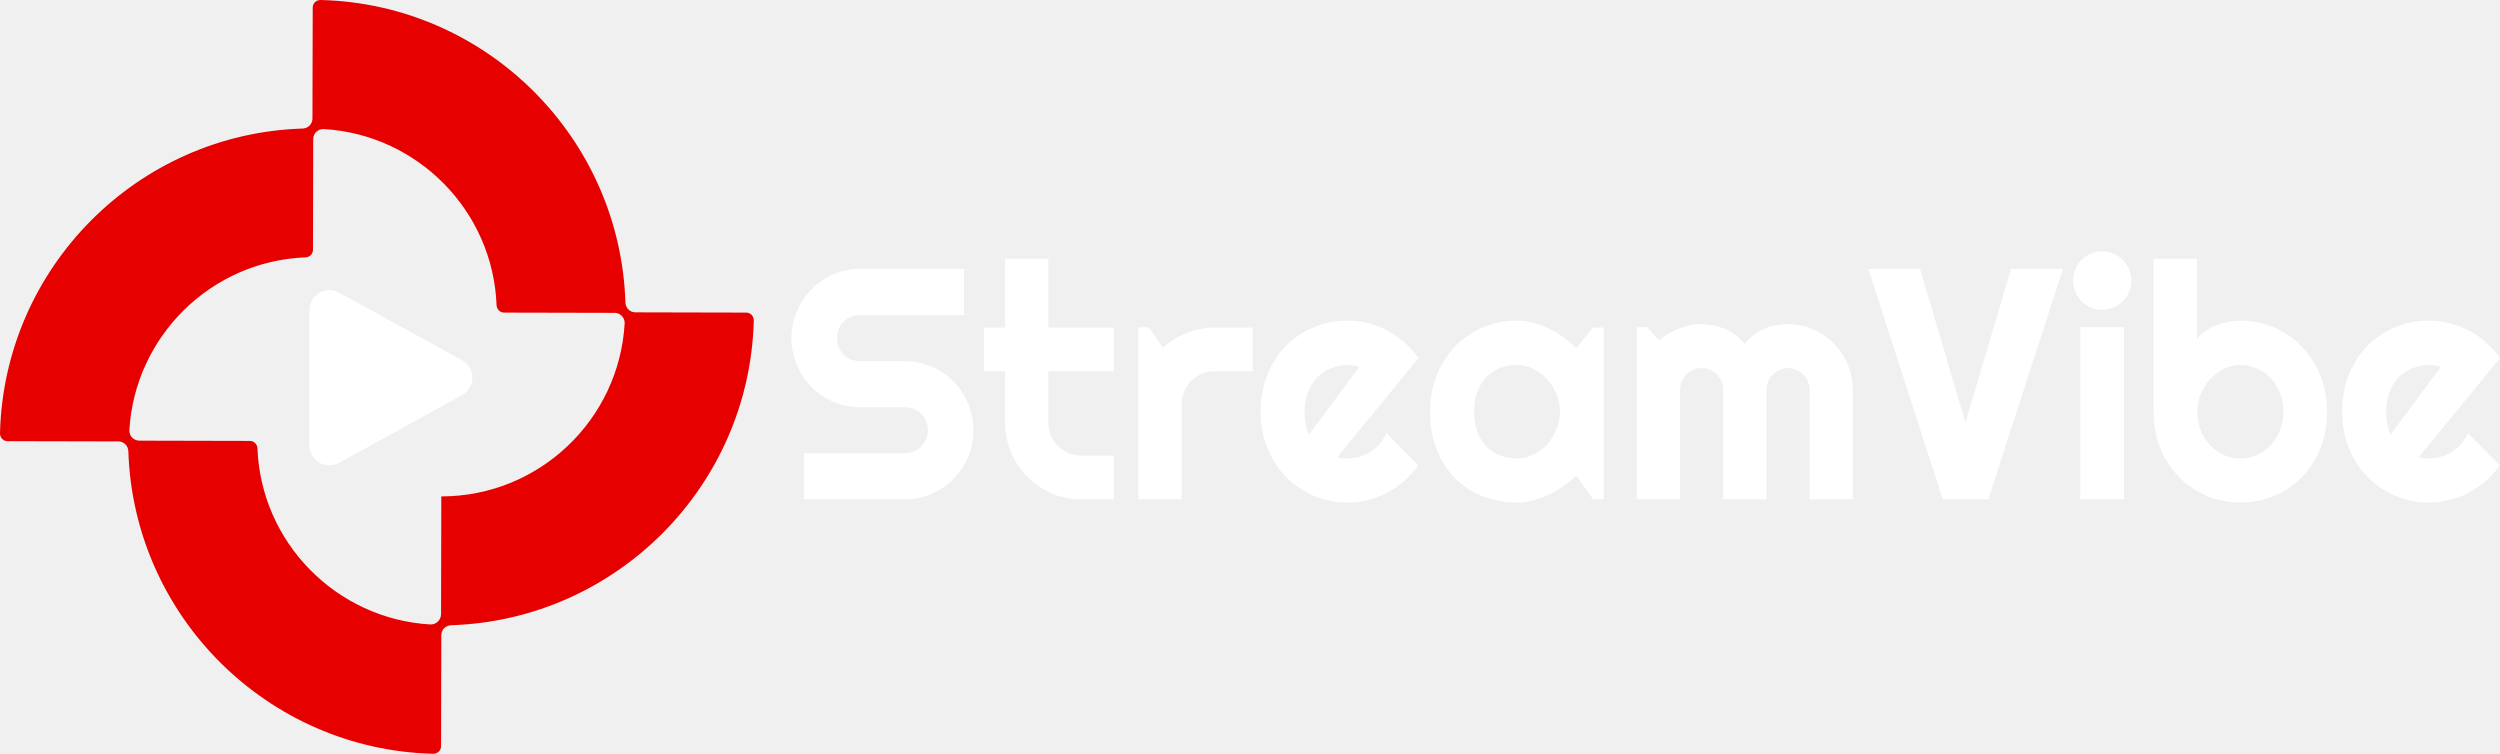
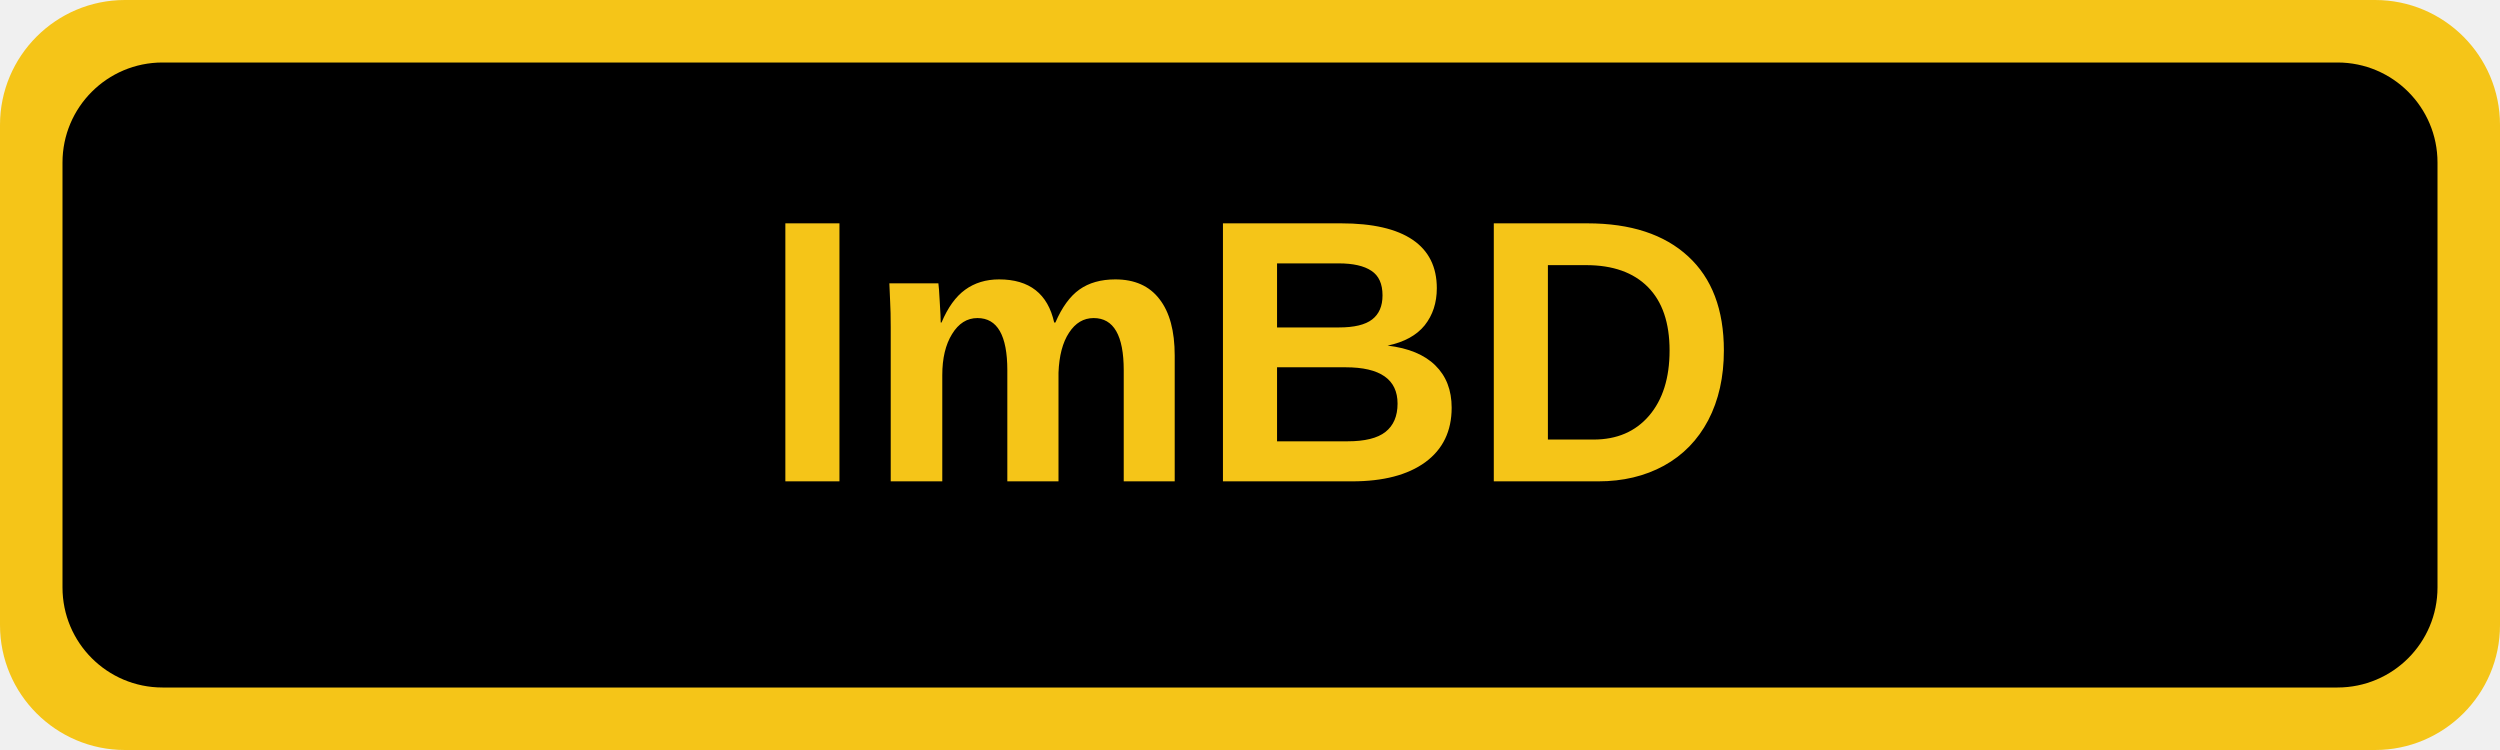
- <svg xmlns="http://www.w3.org/2000/svg" width="199" height="60" viewBox="0 0 199 60" fill="none">
-   <path d="M49.783 24.084C49.364 10.933 38.707 0.32 25.512 0C25.172 0 24.892 0.26 24.892 0.6L24.872 9.434C24.872 9.873 24.532 10.213 24.092 10.233C10.936 10.633 0.32 21.306 0 34.497C0 34.837 0.26 35.117 0.6 35.117L9.417 35.137C9.857 35.137 10.197 35.476 10.217 35.916C10.636 49.067 21.313 59.68 34.489 60C34.828 60 35.108 59.74 35.108 59.4L35.128 50.566C35.128 50.127 35.468 49.787 35.908 49.767C49.064 49.347 59.68 38.674 60 25.503C60 25.163 59.74 24.883 59.4 24.883L50.583 24.863C50.143 24.863 49.803 24.524 49.783 24.084ZM34.249 49.707C26.771 49.267 20.773 43.191 20.493 35.676C20.473 35.356 20.213 35.097 19.893 35.097L11.096 35.077C10.636 35.077 10.277 34.697 10.297 34.237C10.736 26.762 16.814 20.766 24.332 20.486C24.652 20.466 24.912 20.206 24.912 19.887L24.932 11.073C24.932 10.613 25.312 10.253 25.771 10.273C33.249 10.713 39.247 16.789 39.527 24.304C39.547 24.624 39.807 24.883 40.127 24.883L48.924 24.903C49.383 24.903 49.743 25.283 49.723 25.743C49.284 33.418 42.906 39.514 35.128 39.514L35.108 48.907C35.088 49.367 34.708 49.727 34.249 49.707Z" fill="#E60000" />
-   <path fill-rule="evenodd" clip-rule="evenodd" d="M24.63 24.683C24.63 23.474 25.927 22.707 26.987 23.29L36.773 28.672C37.871 29.276 37.871 30.854 36.773 31.459L26.987 36.841C25.927 37.424 24.63 36.657 24.63 35.448V24.683Z" fill="white" />
-   <path d="M63 26.905C63 26.147 63.143 25.435 63.429 24.77C63.715 24.105 64.103 23.525 64.591 23.031C65.088 22.528 65.664 22.131 66.321 21.841C66.977 21.552 67.68 21.407 68.429 21.407H76.738V25.077H68.429C68.177 25.077 67.941 25.124 67.722 25.217C67.504 25.311 67.31 25.443 67.141 25.614C66.982 25.776 66.855 25.968 66.763 26.189C66.67 26.411 66.624 26.65 66.624 26.905C66.624 27.161 66.67 27.404 66.763 27.634C66.855 27.856 66.982 28.052 67.141 28.223C67.31 28.384 67.504 28.512 67.722 28.606C67.941 28.7 68.177 28.747 68.429 28.747H72.053C72.802 28.747 73.505 28.892 74.162 29.182C74.827 29.463 75.403 29.855 75.892 30.358C76.388 30.852 76.775 31.436 77.053 32.11C77.34 32.775 77.483 33.487 77.483 34.245C77.483 35.004 77.34 35.716 77.053 36.381C76.775 37.046 76.388 37.63 75.892 38.133C75.403 38.627 74.827 39.02 74.162 39.309C73.505 39.599 72.802 39.744 72.053 39.744H64.01V36.074H72.053C72.306 36.074 72.541 36.027 72.76 35.934C72.979 35.84 73.168 35.712 73.329 35.55C73.497 35.379 73.627 35.183 73.72 34.962C73.812 34.74 73.859 34.501 73.859 34.245C73.859 33.99 73.812 33.751 73.72 33.529C73.627 33.308 73.497 33.116 73.329 32.954C73.168 32.783 72.979 32.651 72.76 32.557C72.541 32.464 72.306 32.417 72.053 32.417H68.429C67.68 32.417 66.977 32.272 66.321 31.982C65.664 31.692 65.088 31.3 64.591 30.806C64.103 30.303 63.715 29.719 63.429 29.054C63.143 28.38 63 27.664 63 26.905Z" fill="white" />
-   <path d="M86.056 39.744C85.223 39.744 84.44 39.587 83.707 39.271C82.975 38.947 82.331 38.508 81.776 37.954C81.228 37.391 80.795 36.739 80.475 35.997C80.164 35.256 80.008 34.463 80.008 33.619V29.552H78.329V26.074H80.008V20.601H83.442V26.074H88.67V29.552H83.442V33.619C83.442 33.986 83.51 34.331 83.644 34.655C83.779 34.97 83.964 35.247 84.2 35.486C84.436 35.725 84.713 35.916 85.033 36.061C85.353 36.198 85.694 36.266 86.056 36.266H88.67V39.744H86.056Z" fill="white" />
-   <path d="M94.061 39.744H90.614V26.049H91.448L92.584 27.673C93.139 27.161 93.771 26.769 94.478 26.496C95.185 26.215 95.917 26.074 96.675 26.074H99.718V29.552H96.675C96.313 29.552 95.972 29.621 95.652 29.757C95.332 29.893 95.055 30.081 94.819 30.32C94.583 30.558 94.398 30.84 94.263 31.164C94.129 31.488 94.061 31.833 94.061 32.2V39.744Z" fill="white" />
-   <path d="M106.448 36.394C106.582 36.437 106.717 36.466 106.852 36.483C106.987 36.492 107.121 36.496 107.256 36.496C107.593 36.496 107.917 36.449 108.228 36.355C108.54 36.262 108.83 36.13 109.099 35.959C109.377 35.78 109.621 35.567 109.832 35.32C110.051 35.064 110.227 34.783 110.362 34.476L112.887 37.046C112.567 37.506 112.197 37.92 111.776 38.286C111.364 38.653 110.913 38.964 110.425 39.22C109.945 39.476 109.436 39.667 108.897 39.795C108.367 39.932 107.82 40 107.256 40C106.305 40 105.408 39.821 104.566 39.463C103.733 39.105 103.001 38.606 102.369 37.967C101.747 37.327 101.254 36.569 100.892 35.691C100.53 34.804 100.349 33.832 100.349 32.775C100.349 31.692 100.53 30.703 100.892 29.808C101.254 28.913 101.747 28.15 102.369 27.519C103.001 26.888 103.733 26.398 104.566 26.049C105.408 25.699 106.305 25.524 107.256 25.524C107.82 25.524 108.371 25.593 108.91 25.729C109.449 25.865 109.958 26.061 110.438 26.317C110.926 26.573 111.381 26.888 111.801 27.263C112.222 27.63 112.593 28.044 112.913 28.504L106.448 36.394ZM108.215 29.194C108.056 29.135 107.896 29.096 107.736 29.079C107.584 29.062 107.424 29.054 107.256 29.054C106.784 29.054 106.338 29.143 105.917 29.322C105.505 29.493 105.143 29.74 104.832 30.064C104.529 30.388 104.289 30.78 104.112 31.24C103.935 31.692 103.847 32.204 103.847 32.775C103.847 32.903 103.851 33.048 103.859 33.21C103.876 33.372 103.897 33.538 103.922 33.708C103.956 33.87 103.994 34.028 104.036 34.182C104.078 34.335 104.133 34.471 104.2 34.591L108.215 29.194Z" fill="white" />
-   <path d="M127.648 39.744H126.814L125.476 37.864C125.148 38.163 124.798 38.444 124.428 38.708C124.066 38.964 123.683 39.19 123.279 39.386C122.875 39.574 122.458 39.723 122.029 39.834C121.608 39.945 121.179 40 120.741 40C119.79 40 118.893 39.838 118.052 39.514C117.218 39.19 116.486 38.721 115.855 38.107C115.232 37.485 114.739 36.726 114.377 35.831C114.015 34.936 113.834 33.917 113.834 32.775C113.834 31.709 114.015 30.733 114.377 29.846C114.739 28.951 115.232 28.184 115.855 27.545C116.486 26.905 117.218 26.411 118.052 26.061C118.893 25.703 119.79 25.524 120.741 25.524C121.179 25.524 121.612 25.58 122.042 25.691C122.471 25.801 122.887 25.955 123.292 26.151C123.696 26.347 124.079 26.577 124.441 26.841C124.811 27.106 125.156 27.391 125.476 27.698L126.814 26.074H127.648V39.744ZM124.175 32.775C124.175 32.297 124.083 31.837 123.898 31.394C123.721 30.942 123.477 30.546 123.165 30.205C122.854 29.855 122.488 29.578 122.067 29.373C121.654 29.16 121.212 29.054 120.741 29.054C120.27 29.054 119.823 29.135 119.403 29.297C118.99 29.459 118.628 29.697 118.317 30.013C118.014 30.328 117.774 30.72 117.597 31.189C117.42 31.65 117.332 32.178 117.332 32.775C117.332 33.372 117.42 33.904 117.597 34.373C117.774 34.834 118.014 35.222 118.317 35.537C118.628 35.852 118.99 36.091 119.403 36.253C119.823 36.415 120.27 36.496 120.741 36.496C121.212 36.496 121.654 36.394 122.067 36.189C122.488 35.976 122.854 35.699 123.165 35.358C123.477 35.008 123.721 34.612 123.898 34.169C124.083 33.717 124.175 33.252 124.175 32.775Z" fill="white" />
-   <path d="M147.484 39.744H144.049V31.049C144.049 30.81 144.003 30.584 143.911 30.371C143.826 30.158 143.704 29.97 143.544 29.808C143.384 29.646 143.199 29.523 142.989 29.437C142.778 29.344 142.555 29.297 142.32 29.297C142.084 29.297 141.861 29.344 141.65 29.437C141.448 29.523 141.267 29.646 141.108 29.808C140.956 29.97 140.834 30.158 140.741 30.371C140.657 30.584 140.615 30.81 140.615 31.049V39.744H137.168V31.049C137.168 30.81 137.122 30.584 137.029 30.371C136.945 30.158 136.823 29.97 136.663 29.808C136.503 29.646 136.318 29.523 136.107 29.437C135.897 29.344 135.674 29.297 135.438 29.297C135.203 29.297 134.979 29.344 134.769 29.437C134.567 29.523 134.386 29.646 134.226 29.808C134.075 29.97 133.952 30.158 133.86 30.371C133.776 30.584 133.734 30.81 133.734 31.049V39.744H130.287V26.049H131.12L132.054 27.097C132.534 26.688 133.06 26.372 133.633 26.151C134.213 25.921 134.815 25.806 135.438 25.806C136.07 25.806 136.684 25.925 137.282 26.164C137.888 26.402 138.418 26.816 138.873 27.404C139.083 27.114 139.323 26.867 139.592 26.662C139.862 26.458 140.144 26.292 140.438 26.164C140.741 26.036 141.053 25.946 141.373 25.895C141.693 25.835 142.008 25.806 142.32 25.806C143.035 25.806 143.704 25.942 144.327 26.215C144.959 26.488 145.506 26.863 145.969 27.34C146.44 27.809 146.81 28.363 147.08 29.003C147.349 29.642 147.484 30.324 147.484 31.049V39.744Z" fill="white" />
-   <path d="M164.214 21.407L158.267 39.744H154.643L148.721 21.407H152.838L156.449 33.645L160.073 21.407H164.214Z" fill="white" />
-   <path d="M169.656 22.327C169.656 22.651 169.593 22.954 169.467 23.235C169.349 23.517 169.185 23.764 168.974 23.977C168.764 24.182 168.515 24.348 168.229 24.476C167.951 24.595 167.653 24.655 167.333 24.655C167.013 24.655 166.71 24.595 166.424 24.476C166.146 24.348 165.902 24.182 165.691 23.977C165.489 23.764 165.325 23.517 165.199 23.235C165.081 22.954 165.022 22.651 165.022 22.327C165.022 22.012 165.081 21.714 165.199 21.432C165.325 21.142 165.489 20.895 165.691 20.691C165.902 20.477 166.146 20.311 166.424 20.192C166.71 20.064 167.013 20 167.333 20C167.653 20 167.951 20.064 168.229 20.192C168.515 20.311 168.764 20.477 168.974 20.691C169.185 20.895 169.349 21.142 169.467 21.432C169.593 21.714 169.656 22.012 169.656 22.327ZM169.063 39.744H165.59V26.049H169.063V39.744Z" fill="white" />
-   <path d="M185.237 32.775C185.237 33.849 185.056 34.83 184.694 35.716C184.332 36.603 183.84 37.366 183.217 38.005C182.594 38.636 181.862 39.126 181.02 39.476C180.187 39.825 179.29 40 178.33 40C177.379 40 176.483 39.821 175.641 39.463C174.808 39.105 174.075 38.606 173.444 37.967C172.821 37.327 172.329 36.569 171.967 35.691C171.605 34.804 171.424 33.832 171.424 32.775V20.601H174.883V26.995C175.069 26.756 175.292 26.543 175.553 26.355C175.822 26.168 176.108 26.015 176.411 25.895C176.723 25.776 177.043 25.686 177.371 25.627C177.699 25.558 178.019 25.524 178.33 25.524C179.29 25.524 180.187 25.708 181.02 26.074C181.862 26.432 182.594 26.935 183.217 27.583C183.84 28.231 184.332 28.998 184.694 29.885C185.056 30.763 185.237 31.726 185.237 32.775ZM181.765 32.775C181.765 32.246 181.672 31.756 181.487 31.304C181.31 30.844 181.066 30.448 180.755 30.115C180.443 29.783 180.077 29.523 179.656 29.335C179.244 29.148 178.802 29.054 178.33 29.054C177.859 29.054 177.413 29.16 176.992 29.373C176.58 29.578 176.218 29.855 175.906 30.205C175.595 30.546 175.351 30.942 175.174 31.394C174.997 31.837 174.909 32.297 174.909 32.775C174.909 33.303 174.997 33.794 175.174 34.245C175.351 34.697 175.595 35.09 175.906 35.422C176.218 35.755 176.58 36.019 176.992 36.215C177.413 36.402 177.859 36.496 178.33 36.496C178.802 36.496 179.244 36.402 179.656 36.215C180.077 36.019 180.443 35.755 180.755 35.422C181.066 35.09 181.31 34.697 181.487 34.245C181.672 33.794 181.765 33.303 181.765 32.775Z" fill="white" />
-   <path d="M192.535 36.394C192.67 36.437 192.805 36.466 192.939 36.483C193.074 36.492 193.209 36.496 193.343 36.496C193.68 36.496 194.004 36.449 194.316 36.355C194.627 36.262 194.917 36.13 195.187 35.959C195.465 35.78 195.709 35.567 195.919 35.32C196.138 35.064 196.315 34.783 196.449 34.476L198.975 37.046C198.655 37.506 198.285 37.92 197.864 38.286C197.451 38.653 197.001 38.964 196.513 39.22C196.033 39.476 195.524 39.667 194.985 39.795C194.454 39.932 193.907 40 193.343 40C192.392 40 191.496 39.821 190.654 39.463C189.821 39.105 189.088 38.606 188.457 37.967C187.834 37.327 187.342 36.569 186.98 35.691C186.618 34.804 186.437 33.832 186.437 32.775C186.437 31.692 186.618 30.703 186.98 29.808C187.342 28.913 187.834 28.15 188.457 27.519C189.088 26.888 189.821 26.398 190.654 26.049C191.496 25.699 192.392 25.524 193.343 25.524C193.907 25.524 194.459 25.593 194.997 25.729C195.536 25.865 196.045 26.061 196.525 26.317C197.013 26.573 197.468 26.888 197.889 27.263C198.31 27.63 198.68 28.044 199 28.504L192.535 36.394ZM194.303 29.194C194.143 29.135 193.983 29.096 193.823 29.079C193.672 29.062 193.512 29.054 193.343 29.054C192.872 29.054 192.426 29.143 192.005 29.322C191.592 29.493 191.23 29.74 190.919 30.064C190.616 30.388 190.376 30.78 190.199 31.24C190.023 31.692 189.934 32.204 189.934 32.775C189.934 32.903 189.938 33.048 189.947 33.21C189.964 33.372 189.985 33.538 190.01 33.708C190.044 33.87 190.081 34.028 190.124 34.182C190.166 34.335 190.22 34.471 190.288 34.591L194.303 29.194Z" fill="white" />
+ <svg xmlns="http://www.w3.org/2000/svg" width="200" height="60" viewBox="0 0 200 60" role="img" aria-labelledby="title">
+   <rect x="0" y="0" width="200" height="60" fill="#F5C518" rx="10" />
+   <rect x="5" y="5" width="190" height="50" fill="#000" rx="8" />
+   <text x="50%" y="50%" fill="#F5C518" font-family="Arial, sans-serif" font-size="30" font-weight="bold" text-anchor="middle" dominant-baseline="middle">
+         ImBD
+     </text>
</svg>
